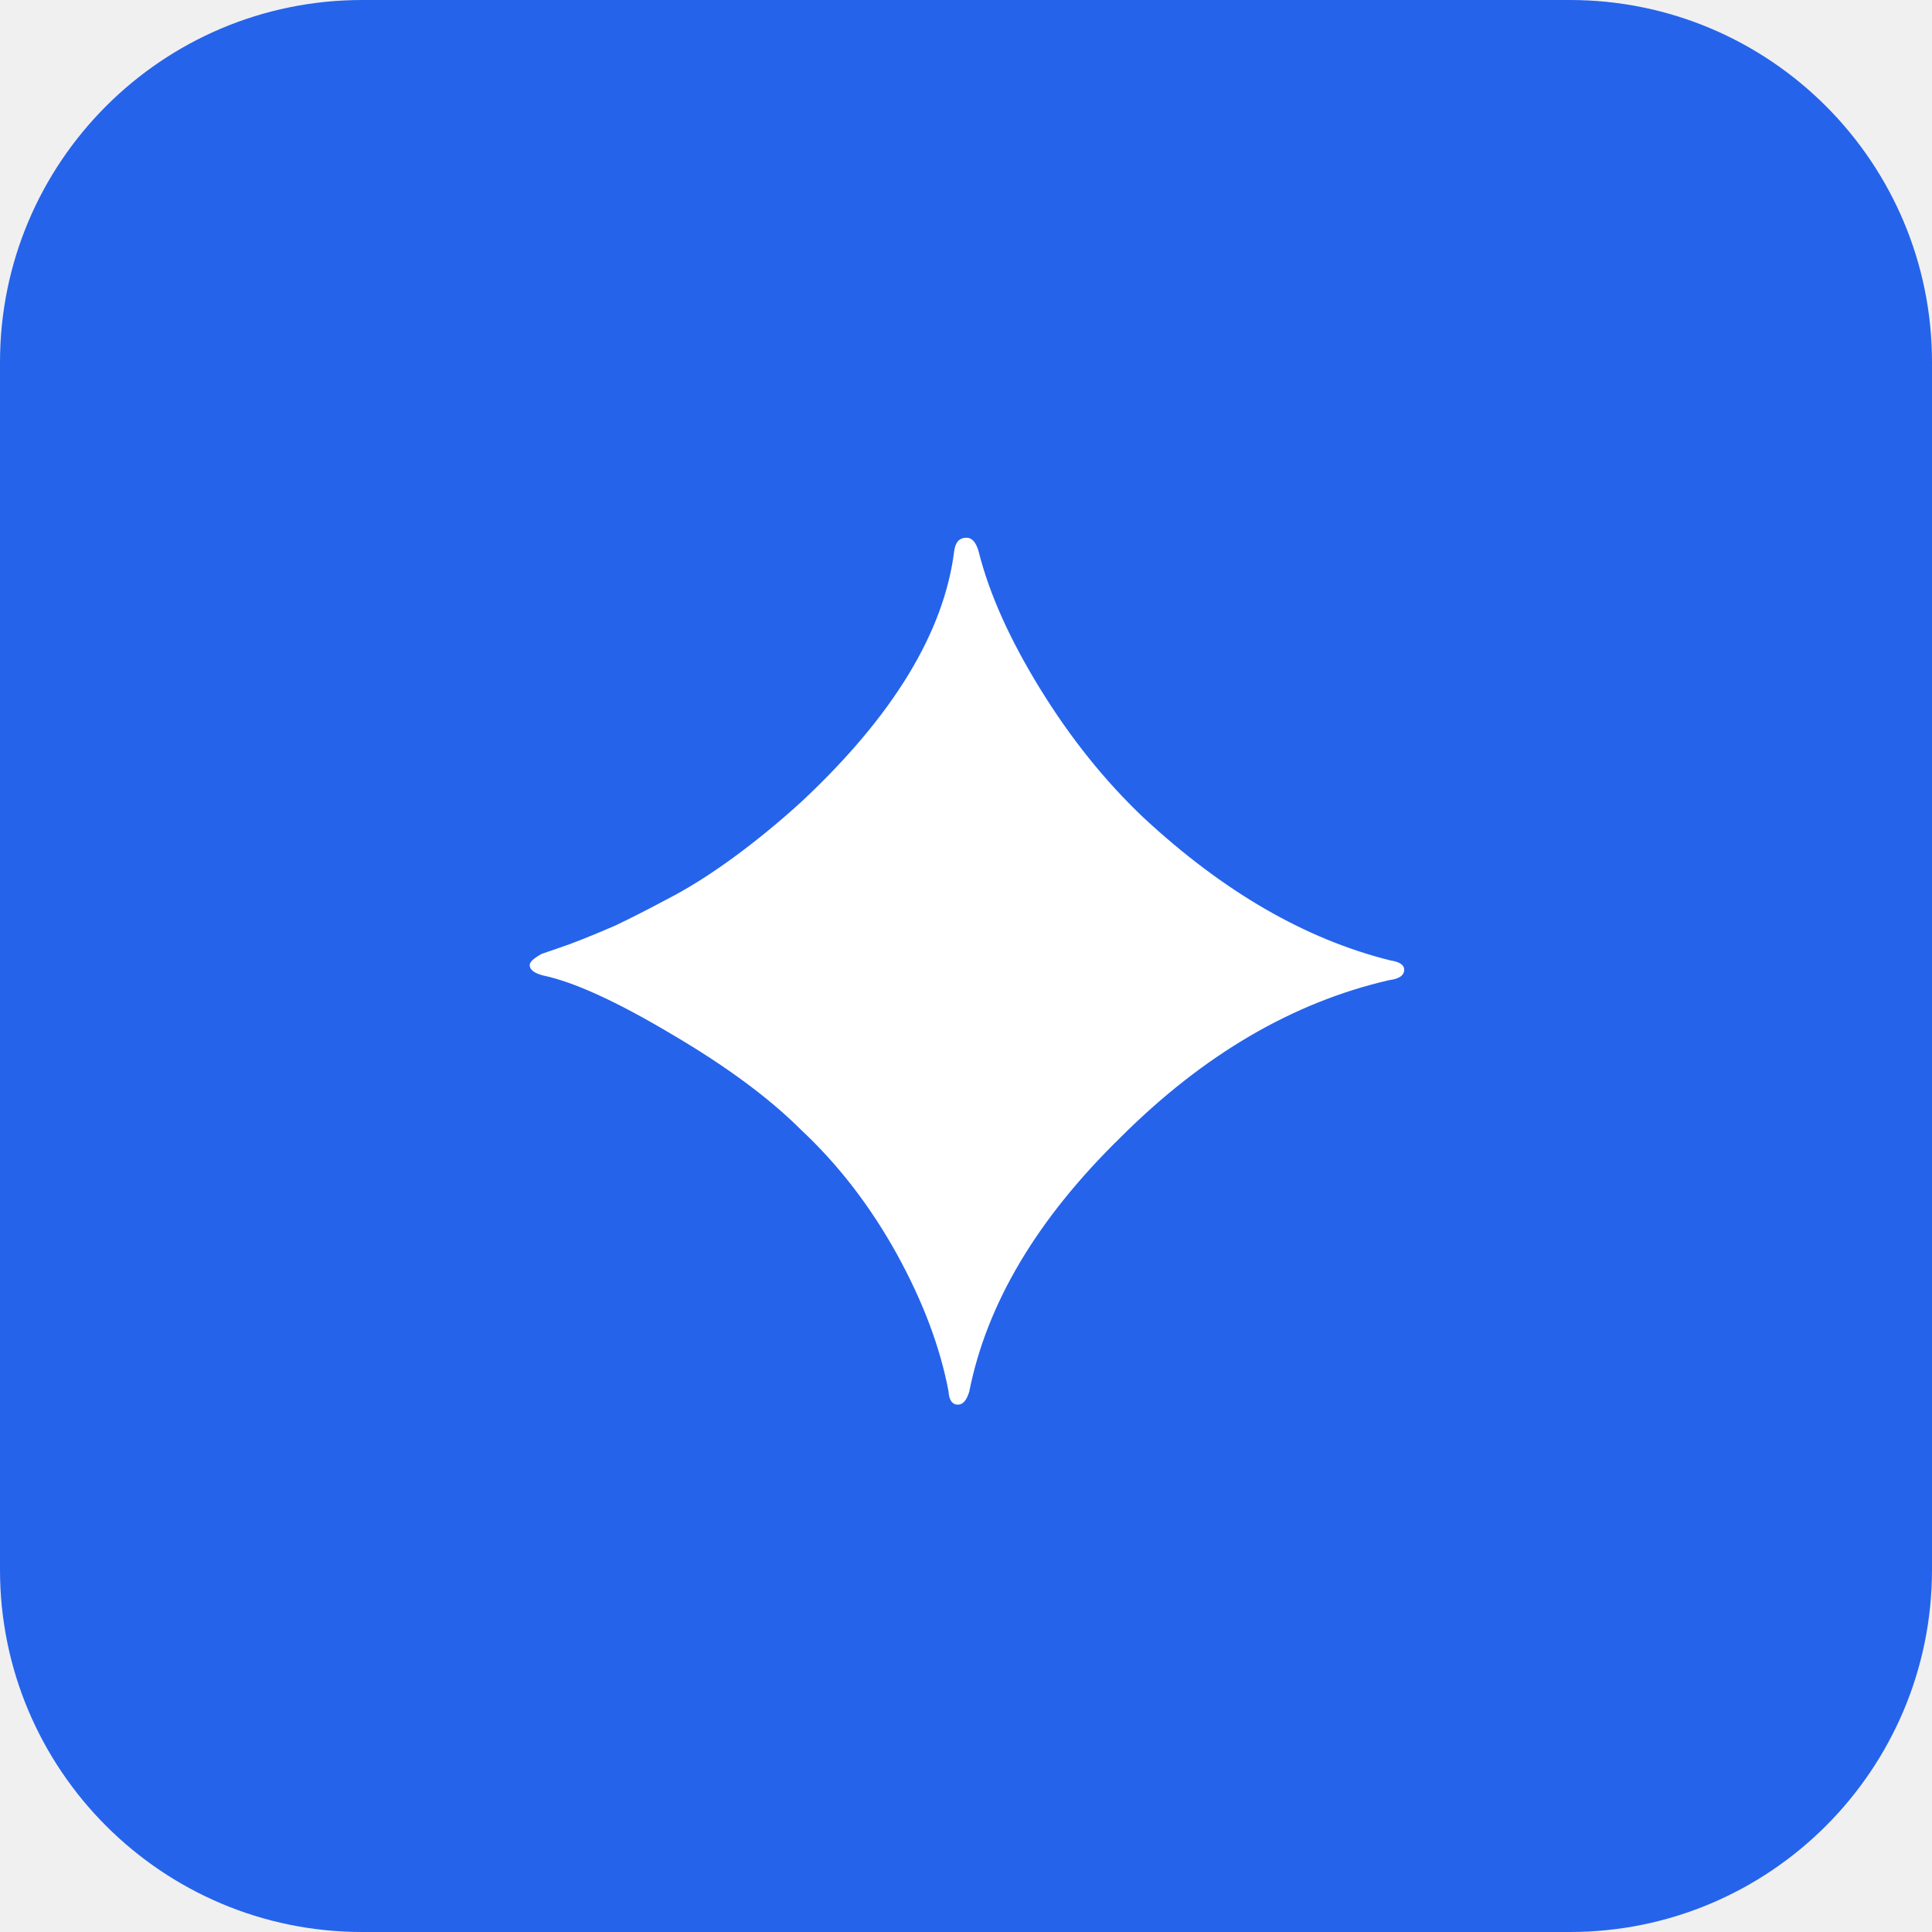
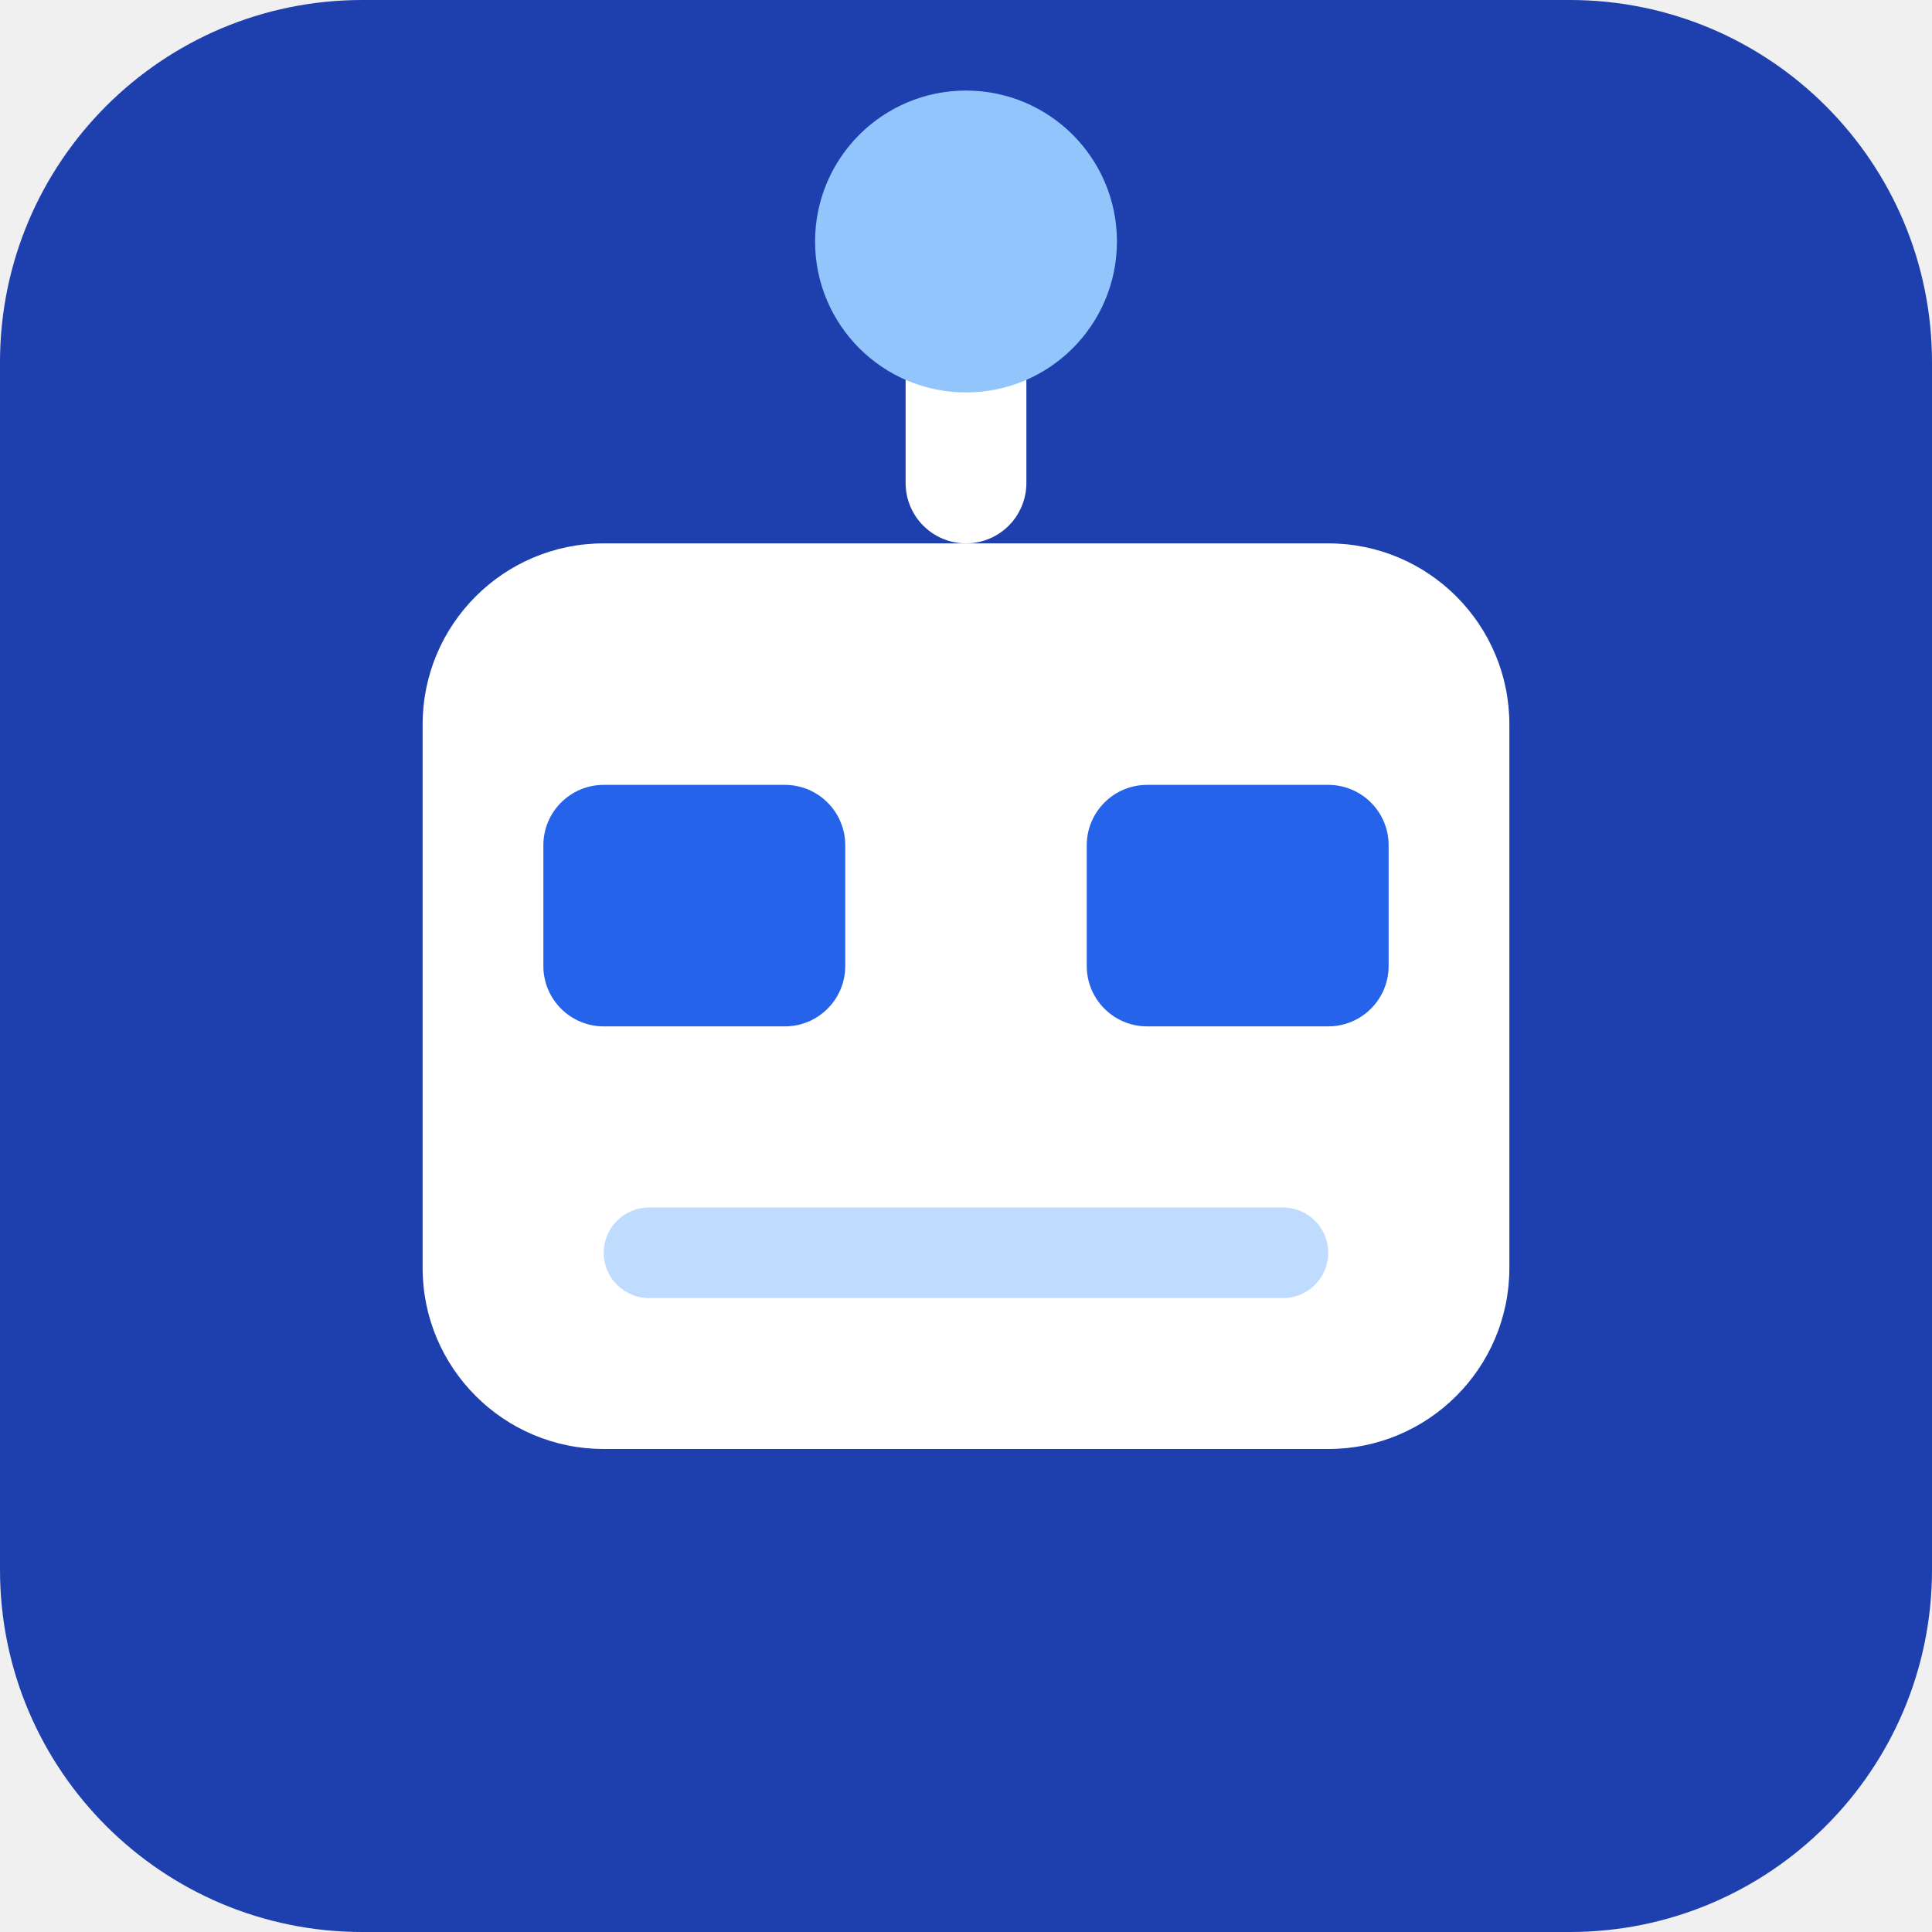
<svg xmlns="http://www.w3.org/2000/svg" viewBox="0 0 32 32">
-   <rect width="32" height="32" rx="6" fill="#2563eb" />
-   <text x="16" y="23" font-size="20" text-anchor="middle" fill="white" font-family="serif">✦</text>
+   <rect width="32" height="32" rx="6" fill="#1e40af" />
+   <rect x="15" y="4" width="2" height="5" rx="1" fill="white" />
+   <circle cx="16" cy="4" r="2.5" fill="#93c5fd" />
+   <rect x="7" y="9" width="18" height="15" rx="3" fill="white" />
+   <rect x="9" y="13" width="5" height="4" rx="1" fill="#2563eb" />
+   <rect x="18" y="13" width="5" height="4" rx="1" fill="#2563eb" />
+   <rect x="10" y="20" width="12" height="1.5" rx="0.75" fill="#bfdbfe" />
</svg>
